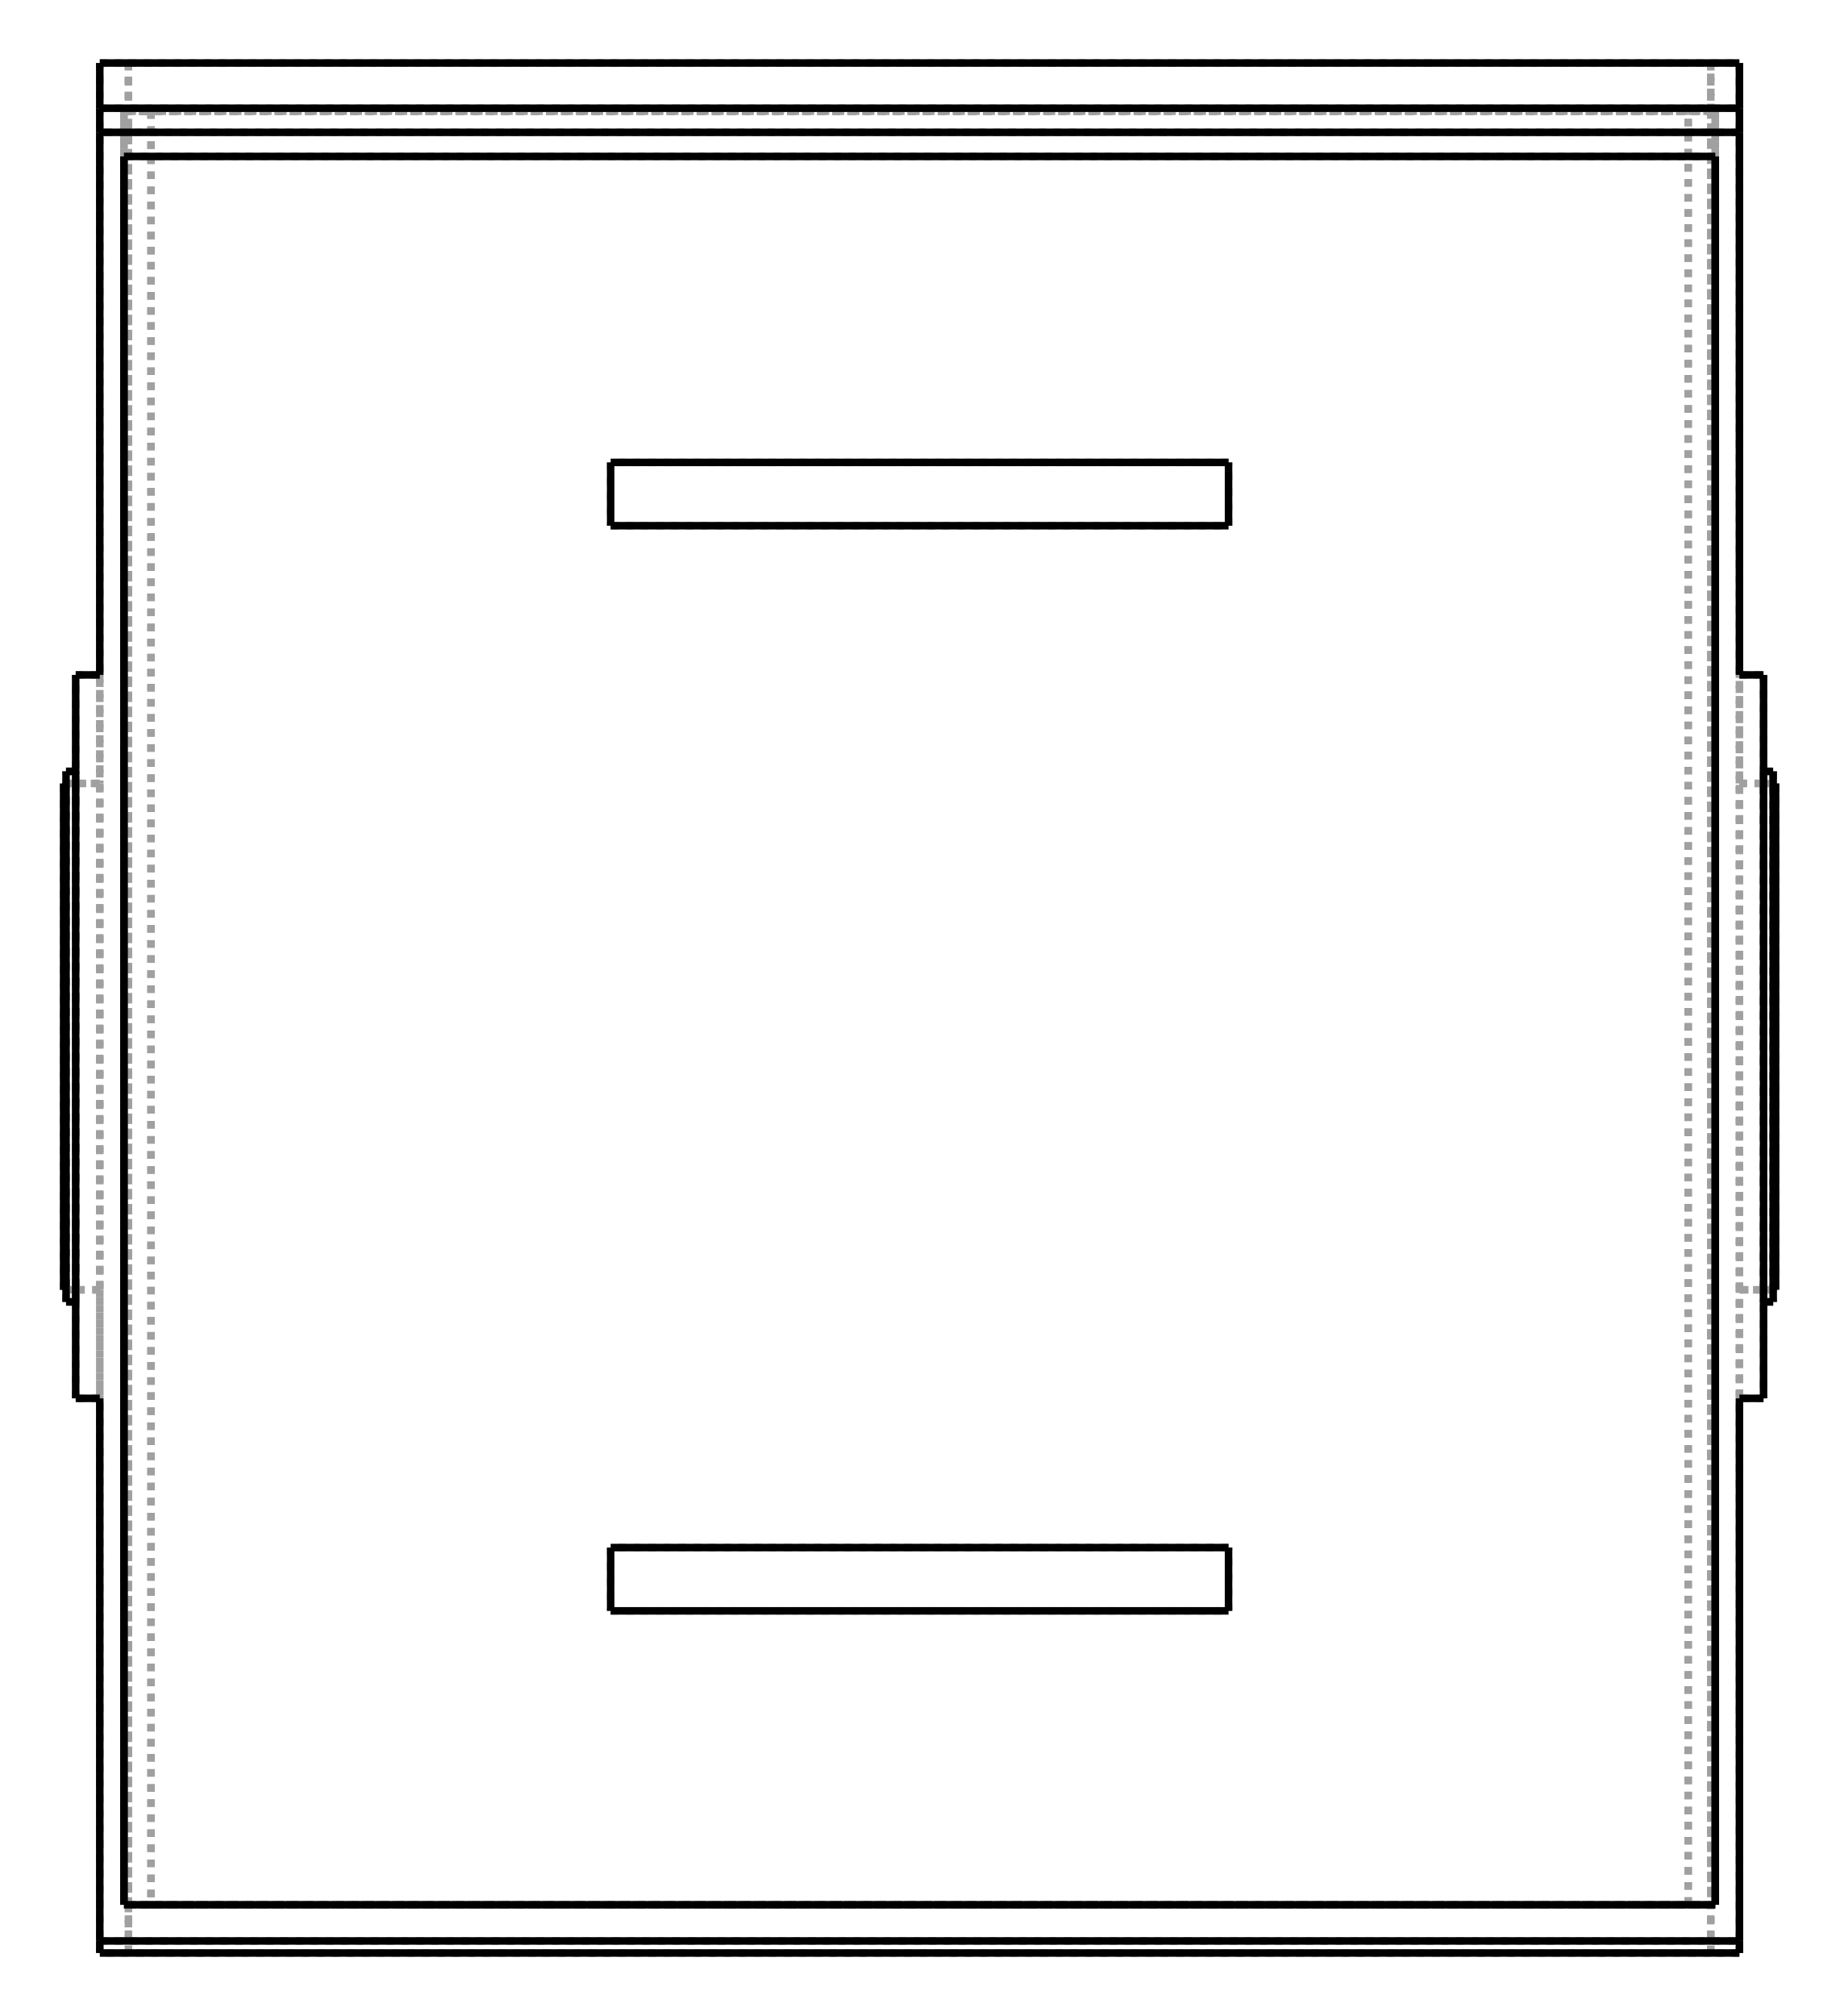
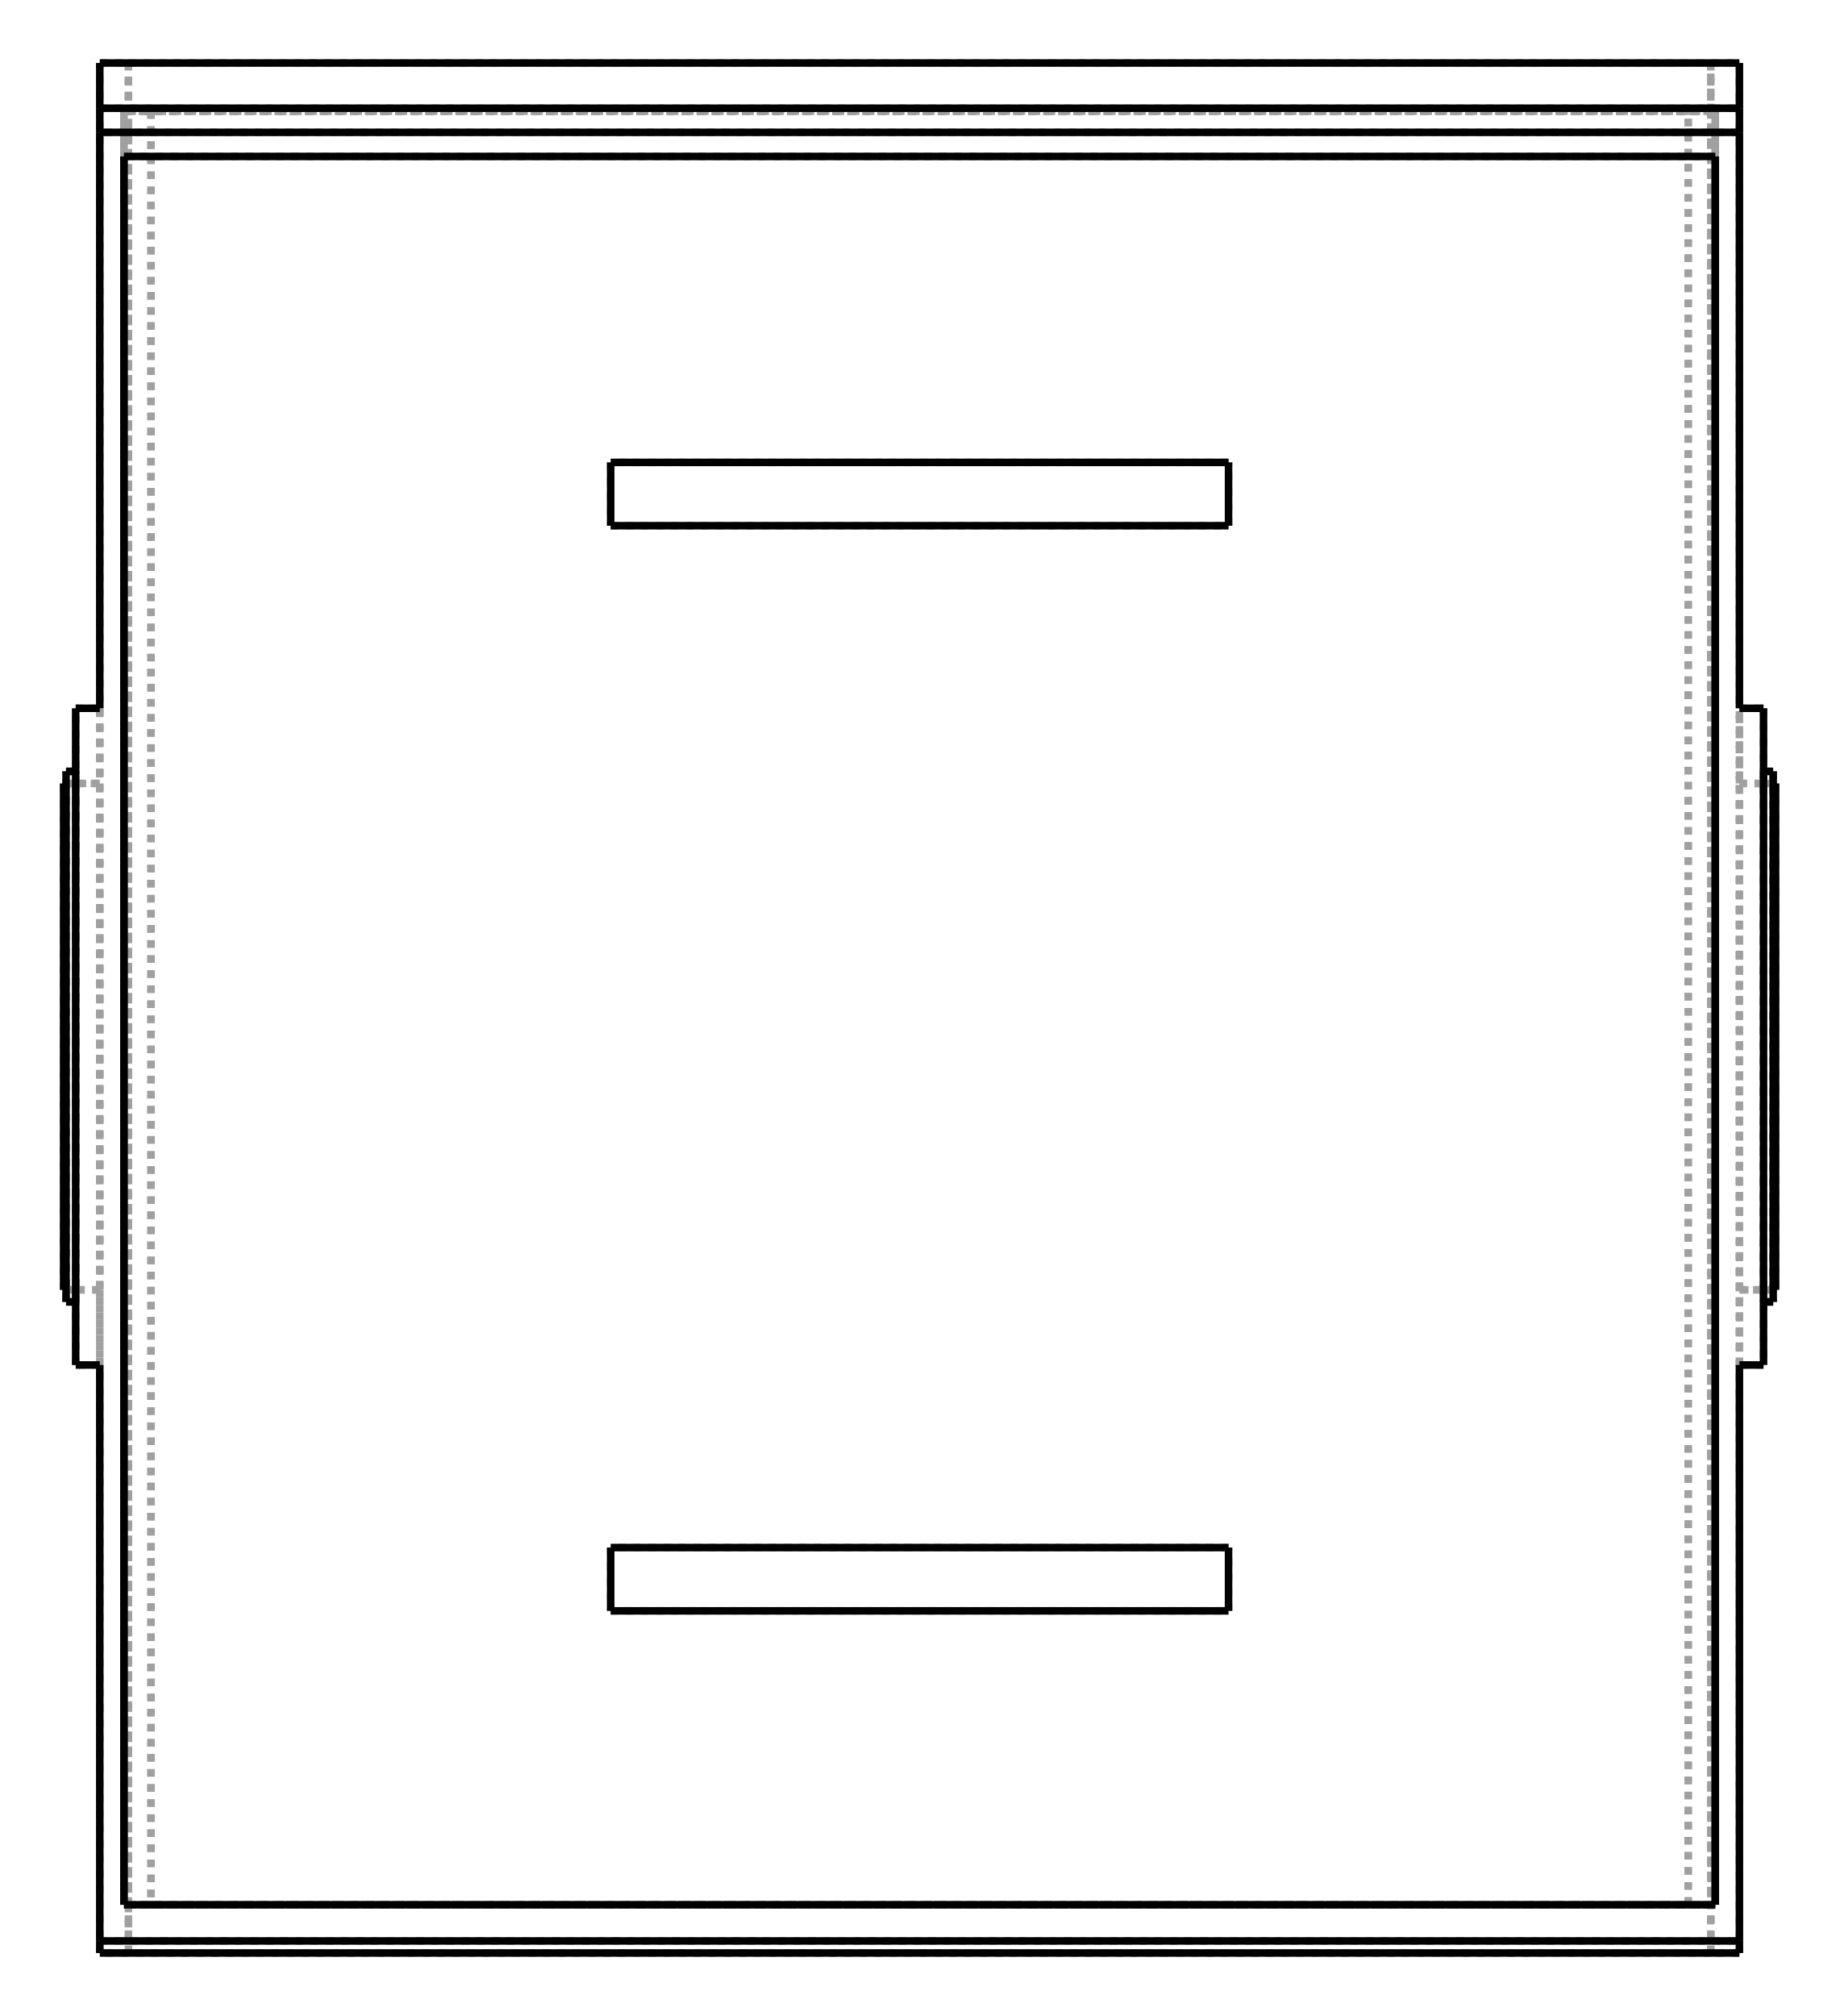
<svg xmlns="http://www.w3.org/2000/svg" viewBox="190.0 10.0 291.8 320.0" width="292" height="320">
  <g transform="scale(4.784689, -4.784689)   translate(70.2,-36.48)" stroke-width="0.25" fill="none">
    <g stroke="rgb(160,160,160)" fill="none" stroke-dasharray="0.25,0.25">
      <path d="M-26.25,-30.4 L-27.2,-30.4 " />
      <path d="M26.25,-30.4 L-26.25,-30.4 " />
      <path d="M27.2,-30.4 L26.25,-30.4 " />
      <path d="M-27.2,-30 L27.2,-30 " />
-       <path d="M-27.2,-8.4 L-27.2,-12 " />
+       <path d="M-27.2,-8.4 L-27.2,-10.893 " />
      <path d="M-27.2,8.4 L-27.2,-8.4 " />
-       <path d="M-27.2,12 L-27.2,8.4 " />
+       <path d="M-27.2,10.893 L-27.2,8.4 " />
      <path d="M-27.2,-30.4 L-27.2,32.3 " />
      <path d="M-26.25,-28.8 L-26.25,-30.4 " />
      <path d="M-26.4,-28.8 L-26.25,-28.8 " />
      <path d="M-26.4,30.7 L-26.4,-28.8 " />
      <path d="M-26.25,30.7 L-26.4,30.7 " />
      <path d="M-26.25,32.3 L-26.25,30.7 " />
      <path d="M-27.2,32.3 L-26.25,32.3 " />
      <path d="M-26.25,-28.8 L-26.25,30.7 " />
      <path d="M-26.25,-30.4 L-26.25,32.3 " />
      <path d="M26.25,32.3 L26.25,-30.4 " />
      <path d="M-26.25,32.3 L26.25,32.3 " />
      <path d="M-25.5,30.7 L-25.5,-28.8 " />
      <path d="M25.5,30.7 L-25.5,30.7 " />
      <path d="M25.5,-28.8 L25.5,30.7 " />
      <path d="M-25.5,-28.8 L25.5,-28.8 " />
      <path d="M26.25,30.7 L26.25,32.3 " />
      <path d="M26.25,30.7 L26.25,-28.8 " />
      <path d="M26.25,-30.4 L26.25,-28.8 " />
      <path d="M27.2,32.3 L27.2,-30.4 " />
      <path d="M26.25,32.3 L27.2,32.3 " />
      <path d="M26.4,30.7 L26.25,30.7 " />
      <path d="M26.4,-28.8 L26.4,30.7 " />
      <path d="M26.25,-28.8 L26.4,-28.8 " />
-       <path d="M27.2,8.4 L27.2,12 " />
+       <path d="M27.2,8.4 L27.2,10.893 " />
      <path d="M27.2,-8.4 L27.2,8.4 " />
-       <path d="M27.2,-12 L27.2,-8.4 " />
-       <path d="M-27.2,-12 L-28,-12 " />
+       <path d="M27.2,-10.893 L27.2,-8.4 " />
+       <path d="M-27.2,-10.893 L-28,-10.893 " />
      <path d="M-27.2,-8.4 L-28,-8.4 " />
-       <path d="M-28,-12 L-28,-8.4 " />
+       <path d="M-28,-10.893 L-28,-8.4 " />
      <path d="M-28,-8.4 L-28.32,-8.4 " />
      <path d="M-27.2,-8.4 L-28.4,-8.4 " />
      <path d="M-28.4,-8.4 L-28.4,8.4 " />
      <path d="M-28.4,8.4 L-27.2,8.4 " />
      <path d="M-28.32,8.4 L-28,8.4 " />
      <path d="M-28,8.4 L-27.2,8.4 " />
-       <path d="M-28,12 L-27.2,12 " />
-       <path d="M-28,8.4 L-28,12 " />
+       <path d="M-28,10.893 L-27.2,10.893 " />
+       <path d="M-28,8.4 L-28,10.893 " />
      <path d="M27.2,30 L-27.2,30 " />
      <path d="M-27.2,30.8 L27.2,30.8 " />
      <path d="M-25.5,-28.8 L-26.25,-28.8 " />
      <path d="M26.25,-28.8 L25.5,-28.8 " />
      <path d="M26.4,-28.8 L-26.4,-28.8 " />
      <path d="M-26.4,-28.8 L-26.4,30.7 " />
      <path d="M25.5,30.7 L26.25,30.7 " />
      <path d="M-26.25,30.7 L-25.5,30.7 " />
      <path d="M-26.4,30.7 L26.4,30.7 " />
      <path d="M-25.5,30.7 L-25.5,-28.8 " />
      <path d="M25.5,-28.8 L25.5,30.7 " />
      <path d="M26.4,30.7 L26.4,-28.8 " />
-       <path d="M27.2,12 L28,12 " />
-       <path d="M28,12 L28,8.4 " />
+       <path d="M27.2,10.893 L28,10.893 " />
+       <path d="M28,10.893 L28,8.4 " />
      <path d="M27.2,8.4 L28,8.4 " />
      <path d="M28,8.4 L28.32,8.4 " />
      <path d="M27.2,8.4 L28.4,8.4 " />
      <path d="M28.4,-8.4 L27.2,-8.4 " />
      <path d="M28.4,8.4 L28.4,-8.4 " />
      <path d="M28.32,-8.4 L28,-8.4 " />
      <path d="M28,-8.4 L27.2,-8.4 " />
-       <path d="M28,-8.4 L28,-12 " />
-       <path d="M28,-12 L27.2,-12 " />
+       <path d="M28,-8.4 L28,-10.893 " />
+       <path d="M28,-10.893 L27.2,-10.893 " />
      <path d="M28,8.4 L28,-8.4 " />
      <path d="M28,8.8 L28,-8.8 " />
      <path d="M28,8.8 L28,-8.8 " />
      <path d="M28,8.8 L28,-8.8 " />
      <path d="M28,8.8 L28,-8.8 " />
      <path d="M-28,-8.4 L-28,8.4 " />
      <path d="M-28,-8.8 L-28,8.8 " />
      <path d="M-28,-8.8 L-28,8.8 " />
      <path d="M-28,-8.8 L-28,8.8 " />
      <path d="M-28,-8.8 L-28,8.8 " />
      <path d="M-26.4,30.7 L-26.4,29.2 " />
      <path d="M-26.4,29.2 L-26.4,30.7 " />
      <path d="M26.4,-28.8 L-26.4,-28.8 " />
      <path d="M26.4,30.7 L26.4,29.2 " />
      <path d="M26.4,29.2 L26.4,30.7 " />
      <path d="M26.4,29.2 L-26.4,29.2 " />
      <path d="M-10.25,-16.95 L-10.25,-19.05 " />
      <path d="M10.25,-16.95 L-10.25,-16.95 " />
      <path d="M10.25,-19.05 L10.25,-16.95 " />
      <path d="M-10.25,-19.05 L10.25,-19.05 " />
      <path d="M-10.25,19.05 L-10.25,16.95 " />
      <path d="M10.25,19.05 L-10.25,19.05 " />
      <path d="M10.25,16.95 L10.25,19.05 " />
      <path d="M-10.25,16.95 L10.25,16.95 " />
      <path d="M28.32,8.8 L28.32,-8.8 " />
      <path d="M28,8.8 L28.32,8.8 " />
      <path d="M28.32,-8.8 L28,-8.8 " />
      <path d="M28,8.8 L28.32,8.8 " />
      <path d="M28.32,8.8 L28.32,-8.8 " />
      <path d="M28.32,-8.8 L28,-8.8 " />
      <path d="M28,8.8 L28.32,8.8 " />
      <path d="M28.32,-8.8 L28,-8.8 " />
      <path d="M28.32,8.8 L28.32,-8.8 " />
      <path d="M-28.32,8.8 L-28,8.8 " />
      <path d="M-28.32,-8.8 L-28.32,8.8 " />
      <path d="M-28,-8.8 L-28.32,-8.8 " />
      <path d="M-28.32,8.8 L-28,8.8 " />
      <path d="M-28.32,-8.8 L-28.32,8.8 " />
      <path d="M-28,-8.8 L-28.32,-8.8 " />
      <path d="M-28.32,8.8 L-28,8.8 " />
      <path d="M-28.32,-8.8 L-28.32,8.8 " />
      <path d="M-28,-8.8 L-28.32,-8.8 " />
      <path d="M26.4,30.7 L-26.4,30.7 " />
      <path d="M-26.4,30.7 L26.4,30.7 " />
    </g>
    <g stroke="rgb(0,0,0)" fill="none">
      <path d="M27.2,-30.4 L-27.2,-30.4 " />
      <path d="M-27.2,-30.4 L-27.2,-30 " />
      <path d="M27.2,-30 L27.2,-30.4 " />
-       <path d="M-27.2,-30 L-27.2,-12 " />
-       <path d="M-27.2,12 L-27.2,30 " />
+       <path d="M-27.2,-30 L-27.2,-10.893 " />
+       <path d="M-27.2,10.893 L-27.2,30 " />
      <path d="M-27.2,30 L-27.2,30.8 " />
      <path d="M-27.2,30.8 L-27.2,32.3 " />
-       <path d="M27.2,30 L27.2,12 " />
-       <path d="M27.2,-12 L27.2,-30 " />
+       <path d="M27.2,30 L27.2,10.893 " />
+       <path d="M27.2,-10.893 L27.2,-30 " />
      <path d="M27.2,32.3 L27.2,30.8 " />
      <path d="M27.2,30.8 L27.2,30 " />
      <path d="M27.2,-30 L-27.2,-30 " />
-       <path d="M27.2,12 L28,12 " />
-       <path d="M28,12 L28,-12 " />
-       <path d="M28,-12 L27.2,-12 " />
-       <path d="M-27.2,-12 L-28,-12 " />
-       <path d="M-28,-12 L-28,12 " />
-       <path d="M-28,12 L-27.2,12 " />
+       <path d="M27.2,10.893 L28,10.893 " />
+       <path d="M28,10.893 L28,-10.893 " />
+       <path d="M28,-10.893 L27.2,-10.893 " />
+       <path d="M-27.2,-10.893 L-28,-10.893 " />
+       <path d="M-28,-10.893 L-28,10.893 " />
+       <path d="M-28,10.893 L-27.2,10.893 " />
      <path d="M-27.2,30 L27.2,30 " />
      <path d="M-26.4,29.2 L-26.4,-28.8 " />
      <path d="M-26.4,-28.8 L26.4,-28.8 " />
      <path d="M26.4,-28.8 L26.4,29.2 " />
      <path d="M26.4,29.2 L-26.4,29.2 " />
      <path d="M-28.32,-8.4 L-28.4,-8.4 " />
      <path d="M-28.4,8.4 L-28.32,8.4 " />
      <path d="M-27.2,30.8 L27.2,30.8 " />
      <path d="M-27.2,32.3 L27.2,32.3 " />
      <path d="M28.32,8.4 L28.4,8.4 " />
      <path d="M28.4,-8.4 L28.32,-8.4 " />
      <path d="M-26.4,-28.8 L-26.4,29.2 " />
      <path d="M26.4,29.2 L26.4,-28.8 " />
      <path d="M-28.4,-8.4 L-28.4,8.4 " />
      <path d="M28.4,8.4 L28.4,-8.4 " />
      <path d="M28.32,8.8 L28.32,-8.8 " />
      <path d="M28,8.8 L28.32,8.8 " />
      <path d="M28.32,-8.8 L28,-8.8 " />
      <path d="M-28,-8.8 L-28.32,-8.8 " />
      <path d="M-28.32,8.8 L-28,8.8 " />
      <path d="M-28.32,-8.8 L-28.32,8.8 " />
      <path d="M-10.25,-16.95 L-10.25,-19.05 " />
      <path d="M10.25,-16.95 L-10.25,-16.95 " />
      <path d="M10.25,-19.05 L10.25,-16.95 " />
      <path d="M-10.25,-19.05 L10.25,-19.05 " />
      <path d="M-10.25,19.05 L-10.25,16.95 " />
      <path d="M10.25,19.05 L-10.25,19.05 " />
      <path d="M10.25,16.95 L10.25,19.05 " />
      <path d="M-10.25,16.95 L10.25,16.95 " />
    </g>
  </g>
</svg>
